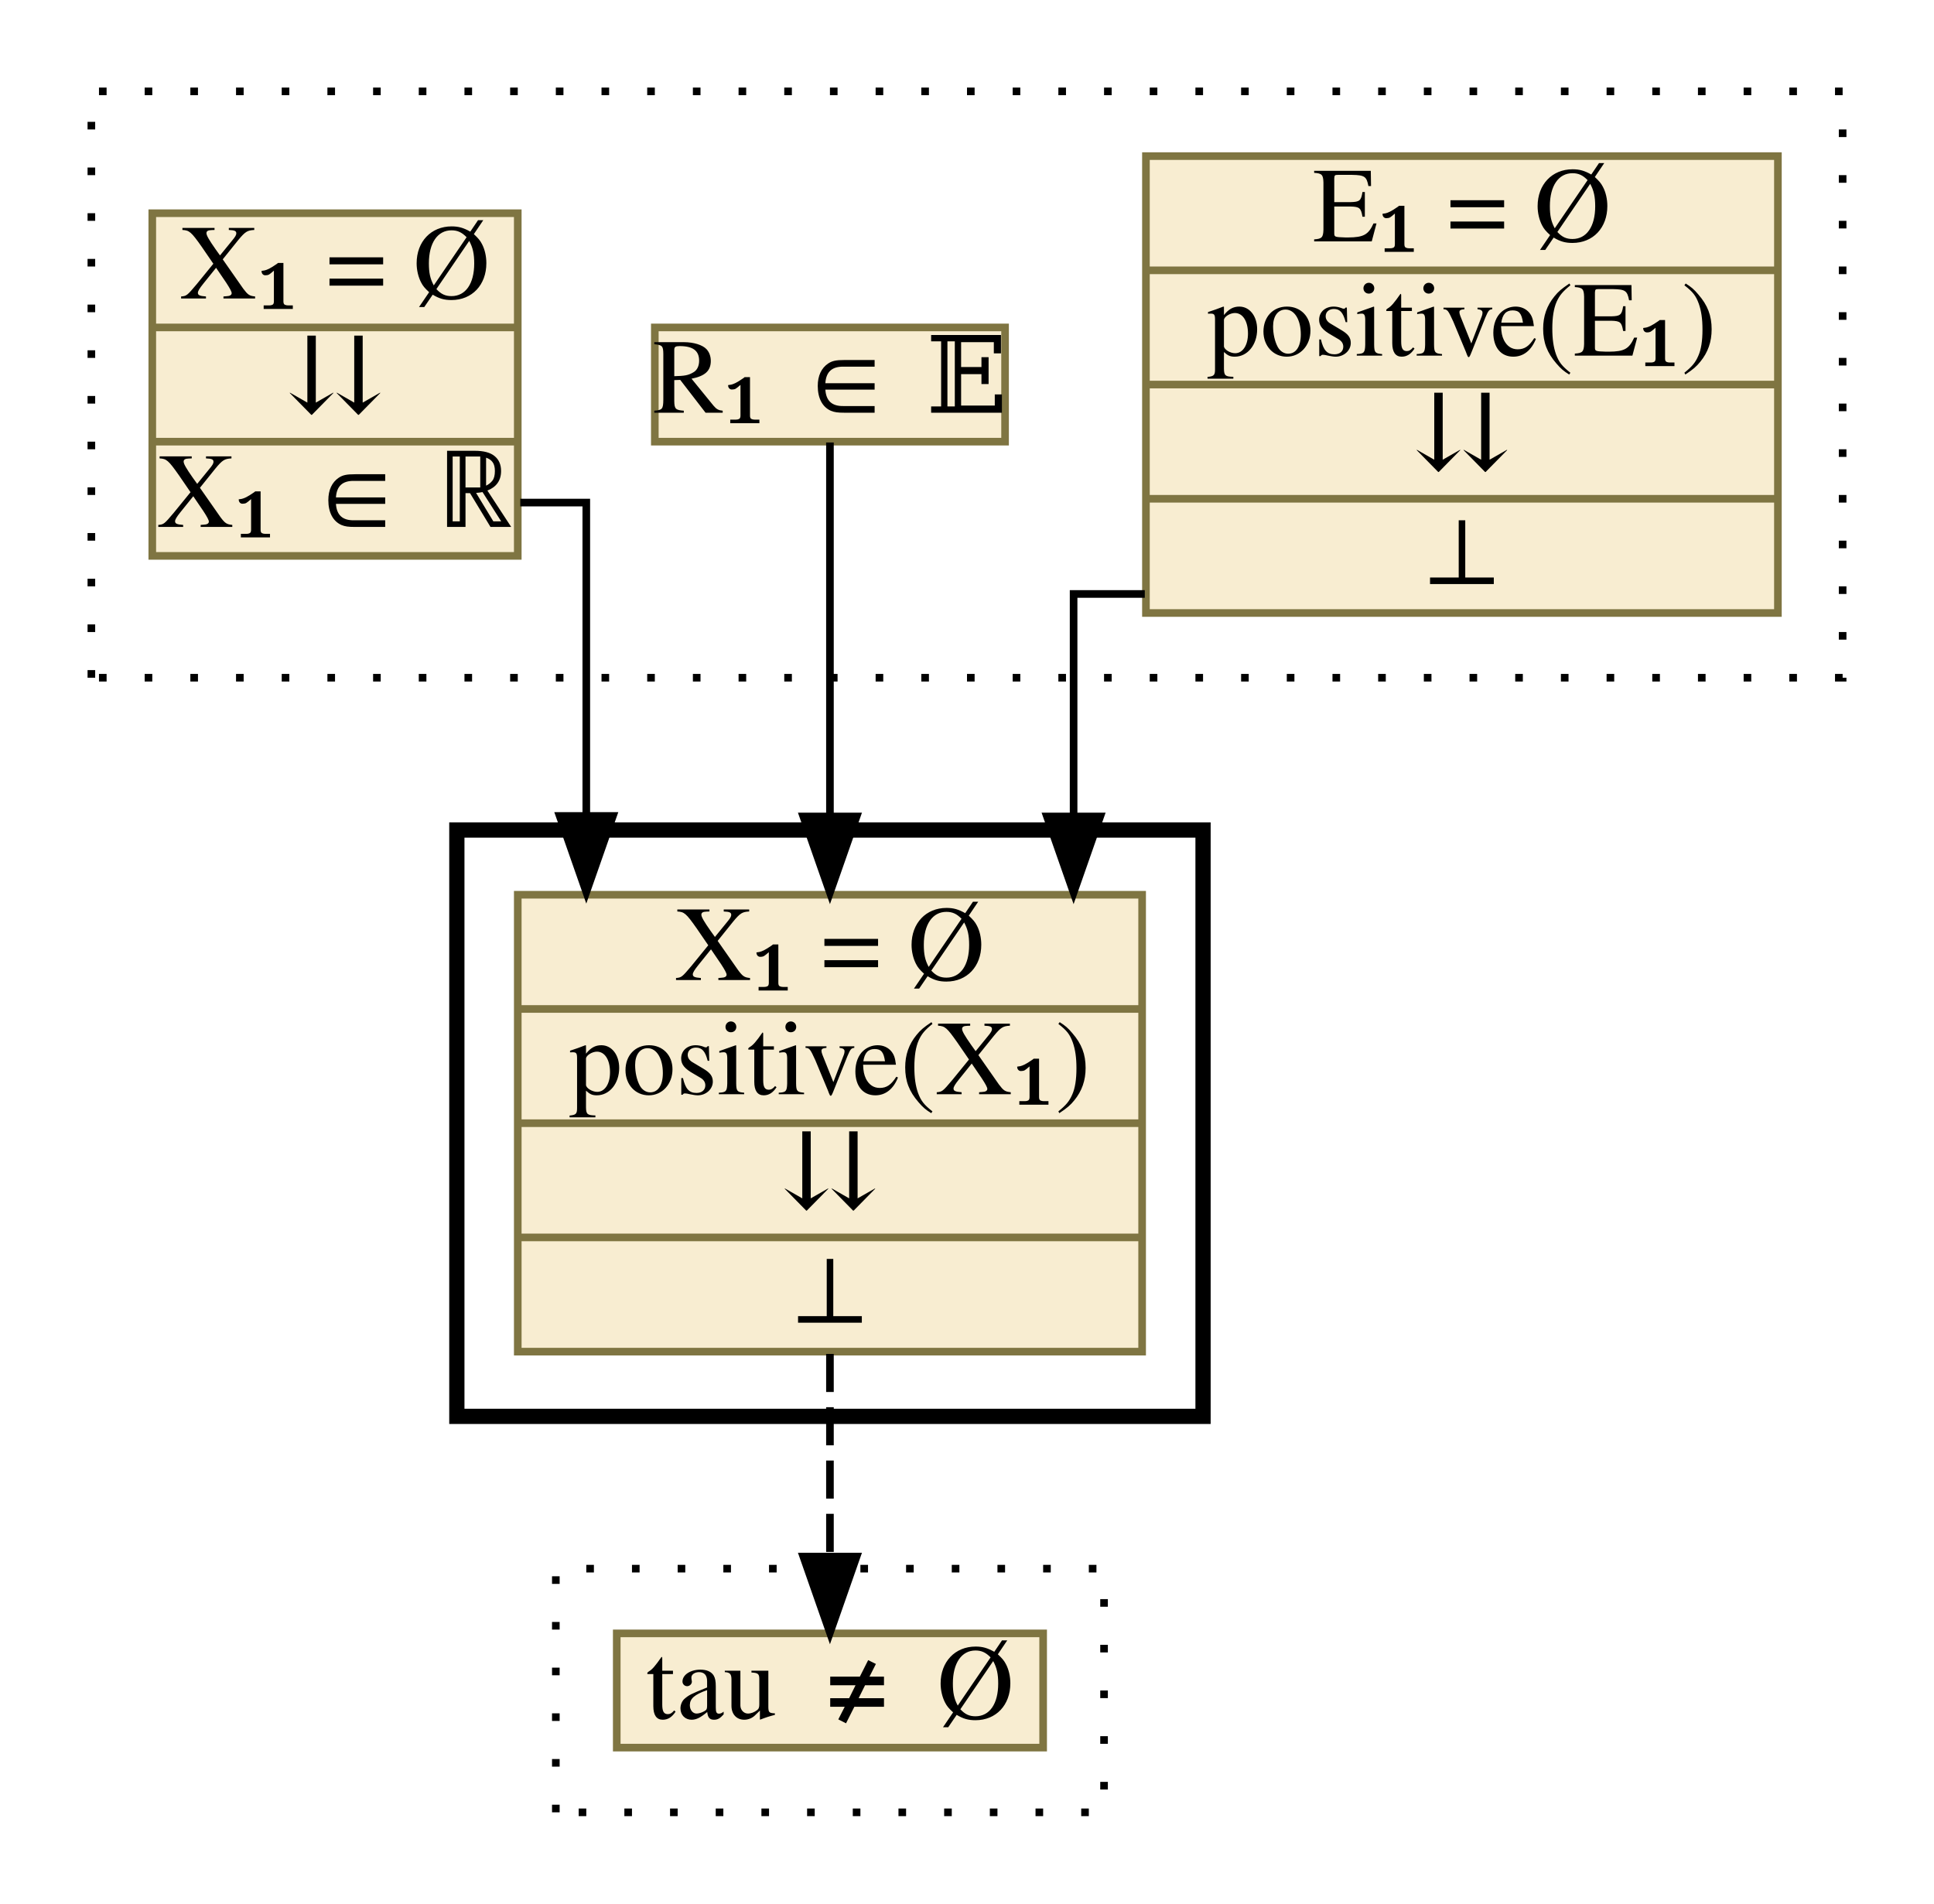
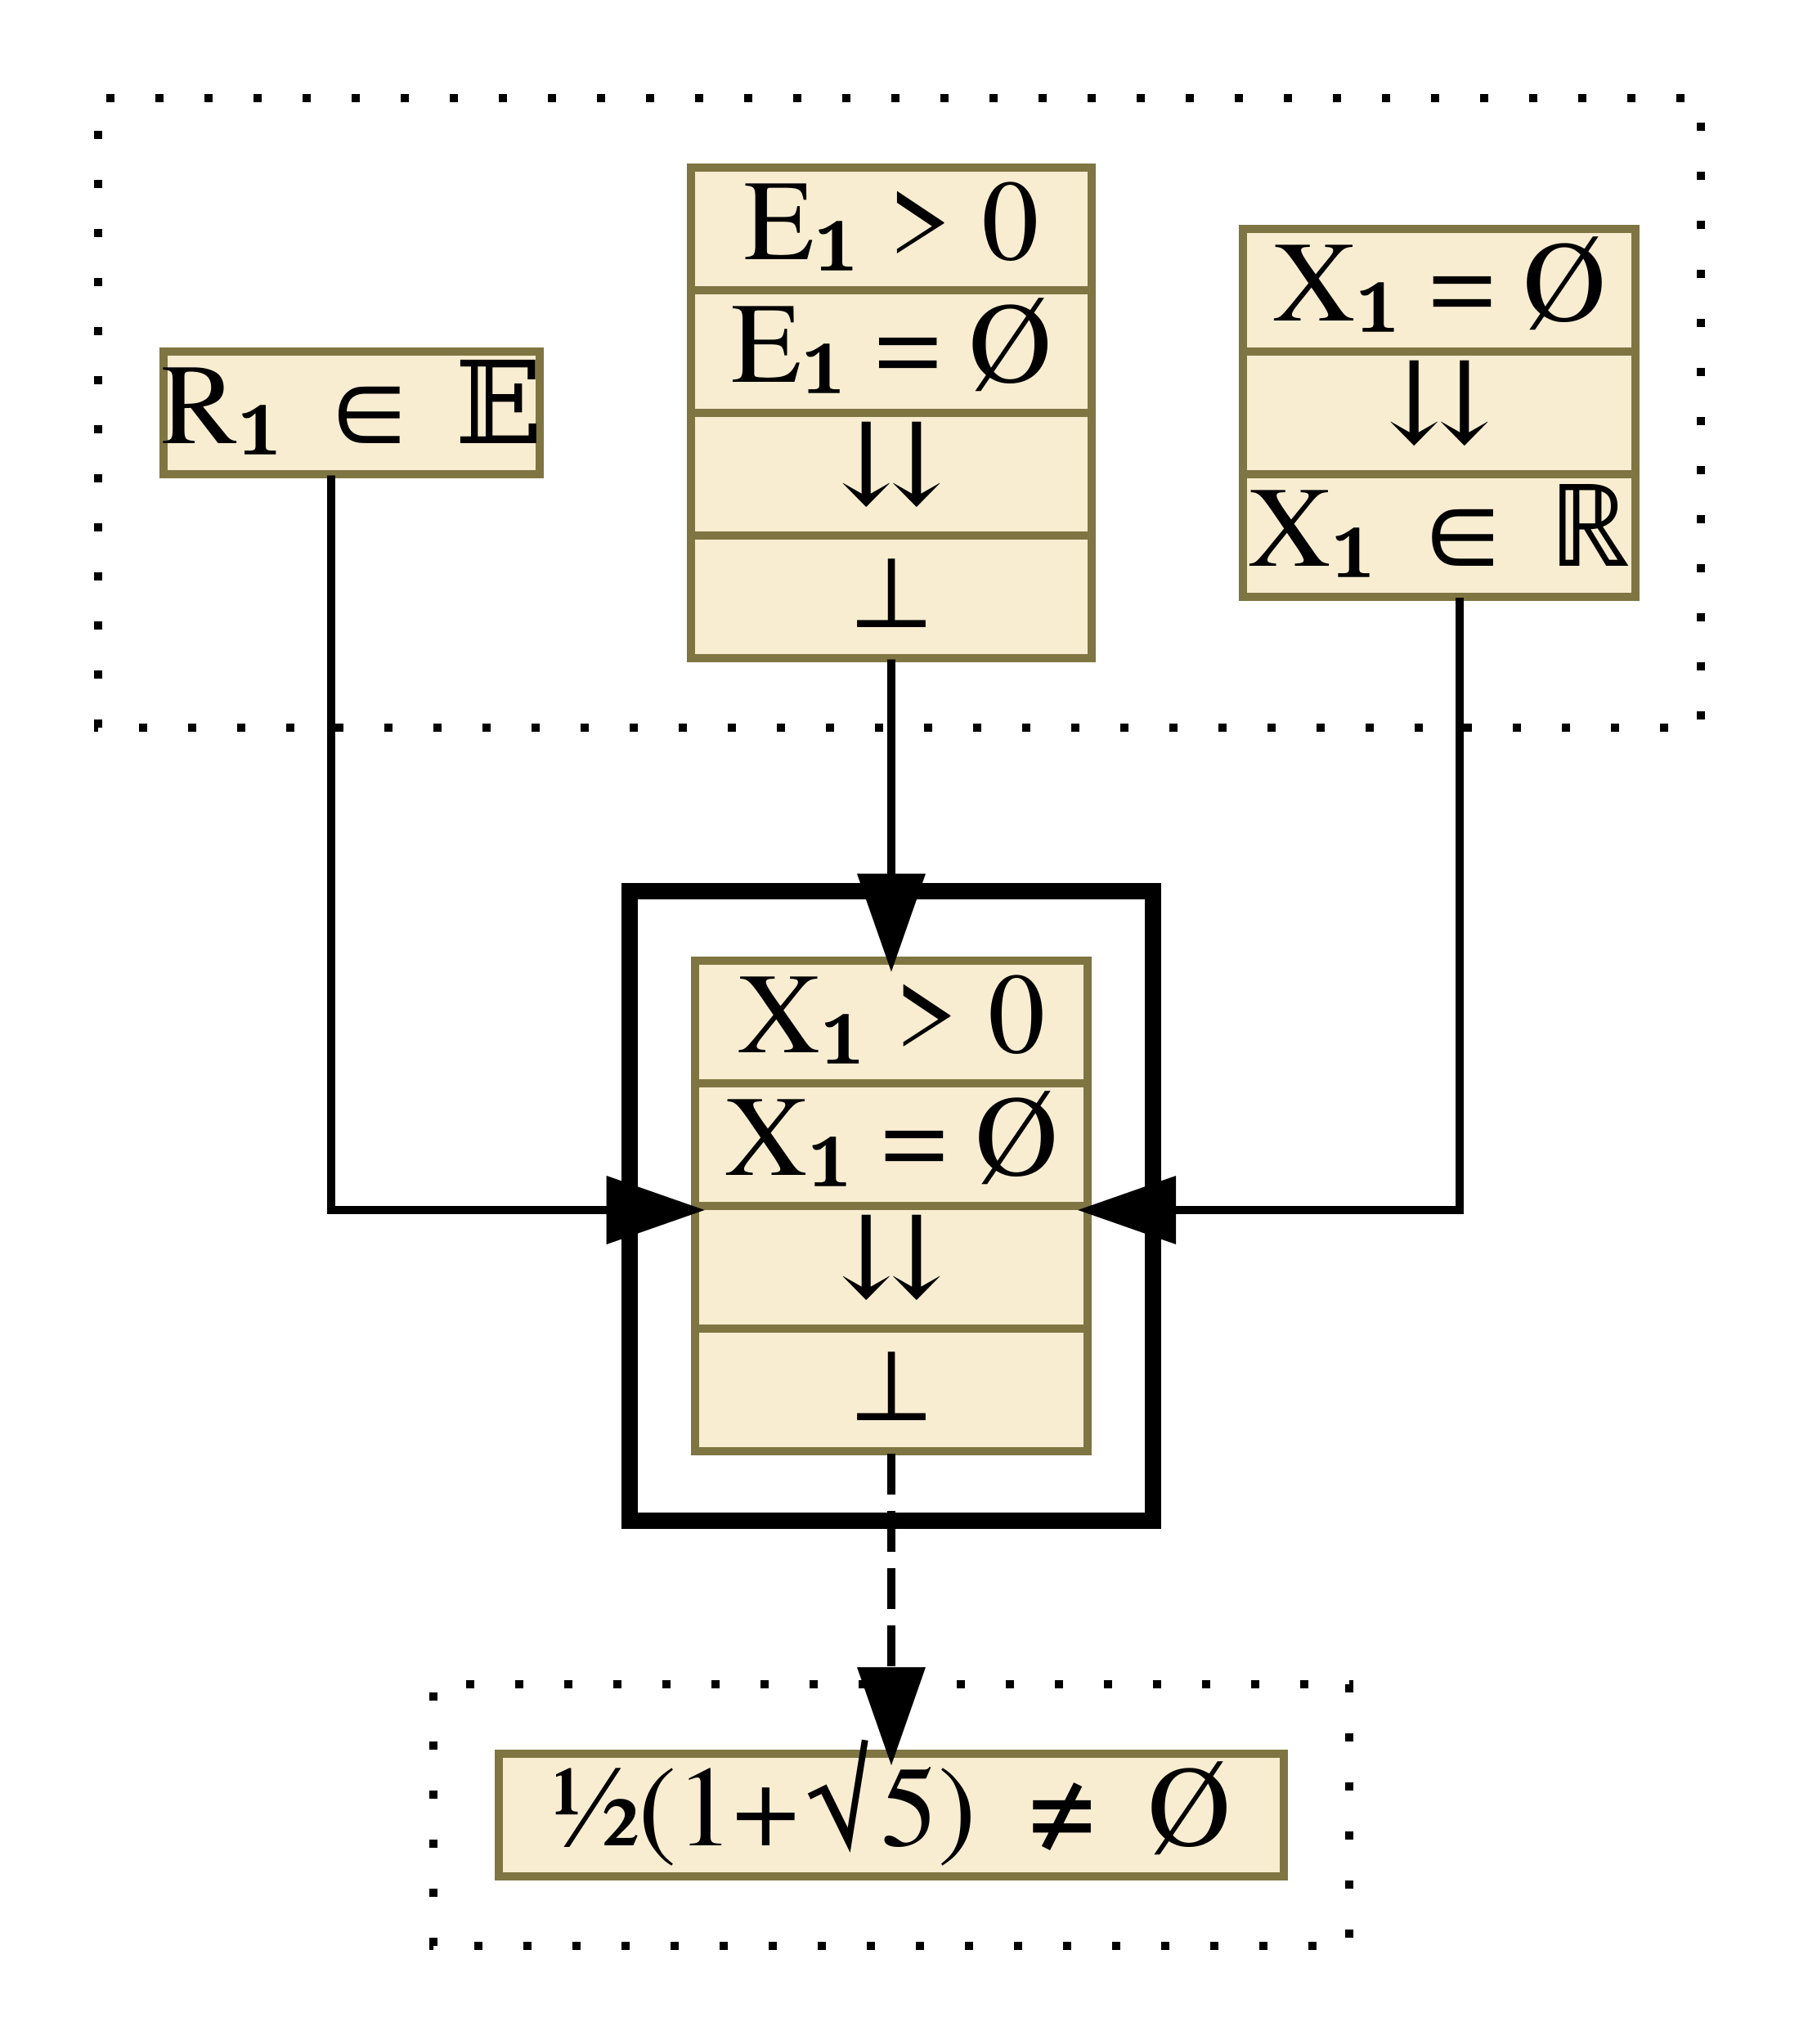
- <svg xmlns="http://www.w3.org/2000/svg" xmlns:xlink="http://www.w3.org/1999/xlink" width="254pt" height="250pt" viewBox="0.00 0.00 254.00 250.00">
+ <svg xmlns="http://www.w3.org/2000/svg" xmlns:xlink="http://www.w3.org/1999/xlink" width="220pt" height="250pt" viewBox="0.00 0.00 220.00 250.00">
  <g id="graph0" class="graph" transform="scale(1 1) rotate(0) translate(4 246)">
    <g id="clust1" class="cluster">
-       <polygon fill="transparent" stroke="black" stroke-dasharray="1,5" points="8,-157 8,-234 238,-234 238,-157 8,-157" />
+       <polygon fill="transparent" stroke="black" stroke-dasharray="1,5" points="8,-157 8,-234 204,-234 204,-157 8,-157" />
    </g>
    <g id="clust2" class="cluster">
-       <polygon fill="transparent" stroke="black" stroke-width="2" points="56,-60 56,-137 154,-137 154,-60 56,-60" />
+       <polygon fill="transparent" stroke="black" stroke-width="2" points="73,-60 73,-137 137,-137 137,-60 73,-60" />
    </g>
    <g id="clust3" class="cluster">
-       <polygon fill="transparent" stroke="black" stroke-dasharray="1,5" points="69,-8 69,-40 141,-40 141,-8 69,-8" />
+       <polygon fill="transparent" stroke="black" stroke-dasharray="1,5" points="49,-8 49,-40 161,-40 161,-8 49,-8" />
    </g>
    <g id="node1" class="node">
      <g id="a_node1">
-         <a xlink:href="c_0_59.html" xlink:title="{E₁ = Ø|positive(E₁)|⇊|⊥}" target="_vizar">
-           <polygon fill="#f8edd1" stroke="#7f7542" points="146.5,-165.5 146.5,-225.5 229.5,-225.5 229.5,-165.5 146.5,-165.5" />
-           <text text-anchor="middle" x="188" y="-214.3" font-family="Times,serif" font-size="14.00">E₁ = Ø</text>
-           <polyline fill="none" stroke="#7f7542" points="146.5,-210.5 229.5,-210.5 " />
-           <text text-anchor="middle" x="188" y="-199.3" font-family="Times,serif" font-size="14.00">positive(E₁)</text>
-           <polyline fill="none" stroke="#7f7542" points="146.5,-195.5 229.5,-195.5 " />
-           <text text-anchor="middle" x="188" y="-184.3" font-family="Times,serif" font-size="14.00">⇊</text>
-           <polyline fill="none" stroke="#7f7542" points="146.5,-180.5 229.5,-180.5 " />
-           <text text-anchor="middle" x="188" y="-169.3" font-family="Times,serif" font-size="14.00">⊥</text>
+         <a xlink:href="c_0_61.html" xlink:title="{X₁ = Ø|⇊|X₁ ∈ ℝ}" target="_vizar">
+           <polygon fill="#f8edd1" stroke="#7f7542" points="148,-173 148,-218 196,-218 196,-173 148,-173" />
+           <text text-anchor="middle" x="172" y="-206.8" font-family="Times,serif" font-size="14.00">X₁ = Ø</text>
+           <polyline fill="none" stroke="#7f7542" points="148,-203 196,-203 " />
+           <text text-anchor="middle" x="172" y="-191.8" font-family="Times,serif" font-size="14.00">⇊</text>
+           <polyline fill="none" stroke="#7f7542" points="148,-188 196,-188 " />
+           <text text-anchor="middle" x="172" y="-176.8" font-family="Times,serif" font-size="14.00">X₁ ∈ ℝ</text>
        </a>
      </g>
    </g>
    <g id="node4" class="node">
      <g id="a_node4">
-         <a xlink:href="c_0_67.html" xlink:title="{X₁ = Ø|positive(X₁)|⇊|⊥}" target="_vizar">
-           <polygon fill="#f8edd1" stroke="#7f7542" points="64,-68.5 64,-128.5 146,-128.5 146,-68.5 64,-68.5" />
-           <text text-anchor="middle" x="105" y="-117.3" font-family="Times,serif" font-size="14.00">X₁ = Ø</text>
-           <polyline fill="none" stroke="#7f7542" points="64,-113.5 146,-113.5 " />
-           <text text-anchor="middle" x="105" y="-102.3" font-family="Times,serif" font-size="14.00">positive(X₁)</text>
-           <polyline fill="none" stroke="#7f7542" points="64,-98.5 146,-98.5 " />
+         <a xlink:href="c_0_67.html" xlink:title="{X₁ &amp;gt; 0|X₁ = Ø|⇊|⊥}" target="_vizar">
+           <polygon fill="#f8edd1" stroke="#7f7542" points="81,-68.5 81,-128.5 129,-128.5 129,-68.5 81,-68.5" />
+           <text text-anchor="middle" x="105" y="-117.3" font-family="Times,serif" font-size="14.00">X₁ &gt; 0</text>
+           <polyline fill="none" stroke="#7f7542" points="81,-113.5 129,-113.5 " />
+           <text text-anchor="middle" x="105" y="-102.3" font-family="Times,serif" font-size="14.00">X₁ = Ø</text>
+           <polyline fill="none" stroke="#7f7542" points="81,-98.5 129,-98.5 " />
          <text text-anchor="middle" x="105" y="-87.3" font-family="Times,serif" font-size="14.00">⇊</text>
-           <polyline fill="none" stroke="#7f7542" points="64,-83.5 146,-83.5 " />
+           <polyline fill="none" stroke="#7f7542" points="81,-83.5 129,-83.5 " />
          <text text-anchor="middle" x="105" y="-72.3" font-family="Times,serif" font-size="14.00">⊥</text>
        </a>
      </g>
    </g>
    <g id="edge1" class="edge">
-       <path fill="none" stroke="black" d="M146.35,-168C140.81,-168 137,-168 137,-168 137,-168 137,-138.78 137,-138.78" />
-       <polygon fill="black" stroke="black" points="140.5,-138.78 137,-128.78 133.5,-138.78 140.5,-138.78" />
+       <path fill="none" stroke="black" d="M174.5,-172.89C174.5,-144.08 174.5,-98 174.5,-98 174.5,-98 139.31,-98 139.31,-98" />
+       <polygon fill="black" stroke="black" points="139.31,-94.5 129.31,-98 139.31,-101.5 139.31,-94.5" />
    </g>
    <g id="node2" class="node">
      <g id="a_node2">
-         <a xlink:href="c_0_60.html" xlink:title="{R₁ ∈ 𝔼}" target="_vizar">
-           <polygon fill="#f8edd1" stroke="#7f7542" points="82,-188 82,-203 128,-203 128,-188 82,-188" />
-           <text text-anchor="middle" x="105" y="-191.8" font-family="Times,serif" font-size="14.00">R₁ ∈ 𝔼</text>
+         <a xlink:href="c_0_59.html" xlink:title="{E₁ &amp;gt; 0|E₁ = Ø|⇊|⊥}" target="_vizar">
+           <polygon fill="#f8edd1" stroke="#7f7542" points="80.5,-165.5 80.5,-225.5 129.5,-225.5 129.5,-165.5 80.5,-165.5" />
+           <text text-anchor="middle" x="105" y="-214.3" font-family="Times,serif" font-size="14.00">E₁ &gt; 0</text>
+           <polyline fill="none" stroke="#7f7542" points="80.5,-210.5 129.5,-210.5 " />
+           <text text-anchor="middle" x="105" y="-199.3" font-family="Times,serif" font-size="14.00">E₁ = Ø</text>
+           <polyline fill="none" stroke="#7f7542" points="80.5,-195.5 129.5,-195.5 " />
+           <text text-anchor="middle" x="105" y="-184.3" font-family="Times,serif" font-size="14.00">⇊</text>
+           <polyline fill="none" stroke="#7f7542" points="80.5,-180.5 129.5,-180.5 " />
+           <text text-anchor="middle" x="105" y="-169.3" font-family="Times,serif" font-size="14.00">⊥</text>
        </a>
      </g>
    </g>
    <g id="edge2" class="edge">
-       <path fill="none" stroke="black" d="M105,-187.89C105,-187.89 105,-138.78 105,-138.78" />
-       <polygon fill="black" stroke="black" points="108.5,-138.78 105,-128.78 101.5,-138.78 108.5,-138.78" />
+       <path fill="none" stroke="black" d="M105,-165.34C105,-165.34 105,-138.64 105,-138.64" />
+       <polygon fill="black" stroke="black" points="108.5,-138.64 105,-128.64 101.5,-138.64 108.5,-138.64" />
    </g>
    <g id="node3" class="node">
      <g id="a_node3">
-         <a xlink:href="c_0_61.html" xlink:title="{X₁ = Ø|⇊|X₁ ∈ ℝ}" target="_vizar">
-           <polygon fill="#f8edd1" stroke="#7f7542" points="16,-173 16,-218 64,-218 64,-173 16,-173" />
-           <text text-anchor="middle" x="40" y="-206.8" font-family="Times,serif" font-size="14.00">X₁ = Ø</text>
-           <polyline fill="none" stroke="#7f7542" points="16,-203 64,-203 " />
-           <text text-anchor="middle" x="40" y="-191.8" font-family="Times,serif" font-size="14.00">⇊</text>
-           <polyline fill="none" stroke="#7f7542" points="16,-188 64,-188 " />
-           <text text-anchor="middle" x="40" y="-176.8" font-family="Times,serif" font-size="14.00">X₁ ∈ ℝ</text>
+         <a xlink:href="c_0_60.html" xlink:title="{R₁ ∈ 𝔼}" target="_vizar">
+           <polygon fill="#f8edd1" stroke="#7f7542" points="16,-188 16,-203 62,-203 62,-188 16,-188" />
+           <text text-anchor="middle" x="39" y="-191.8" font-family="Times,serif" font-size="14.00">R₁ ∈ 𝔼</text>
        </a>
      </g>
    </g>
    <g id="edge3" class="edge">
-       <path fill="none" stroke="black" d="M64.33,-180C69.28,-180 73,-180 73,-180 73,-180 73,-138.85 73,-138.85" />
-       <polygon fill="black" stroke="black" points="76.5,-138.85 73,-128.85 69.5,-138.85 76.5,-138.85" />
+       <path fill="none" stroke="black" d="M36.5,-187.85C36.5,-164.86 36.5,-98 36.5,-98 36.5,-98 70.66,-98 70.66,-98" />
+       <polygon fill="black" stroke="black" points="70.66,-101.5 80.66,-98 70.66,-94.5 70.66,-101.5" />
    </g>
    <g id="node5" class="node">
      <g id="a_node5">
-         <a xlink:href="c_0_73.html" xlink:title="{tau ≠ Ø}" target="_vizar">
-           <polygon fill="#f8edd1" stroke="#7f7542" points="77,-16.5 77,-31.5 133,-31.5 133,-16.5 77,-16.5" />
-           <text text-anchor="middle" x="105" y="-20.3" font-family="Times,serif" font-size="14.00">tau ≠ Ø</text>
+         <a xlink:href="c_0_73.html" xlink:title="{½(1+√5) ≠ Ø}" target="_vizar">
+           <polygon fill="#f8edd1" stroke="#7f7542" points="57,-16.5 57,-31.5 153,-31.5 153,-16.5 57,-16.5" />
+           <text text-anchor="middle" x="105" y="-20.3" font-family="Times,serif" font-size="14.00">½(1+√5) ≠ Ø</text>
        </a>
      </g>
    </g>
    <g id="edge4" class="edge">
      <path fill="none" stroke="black" stroke-dasharray="5,2" d="M105,-68.2C105,-68.2 105,-41.59 105,-41.59" />
      <polygon fill="black" stroke="black" points="108.5,-41.59 105,-31.59 101.5,-41.59 108.5,-41.59" />
    </g>
  </g>
</svg>
